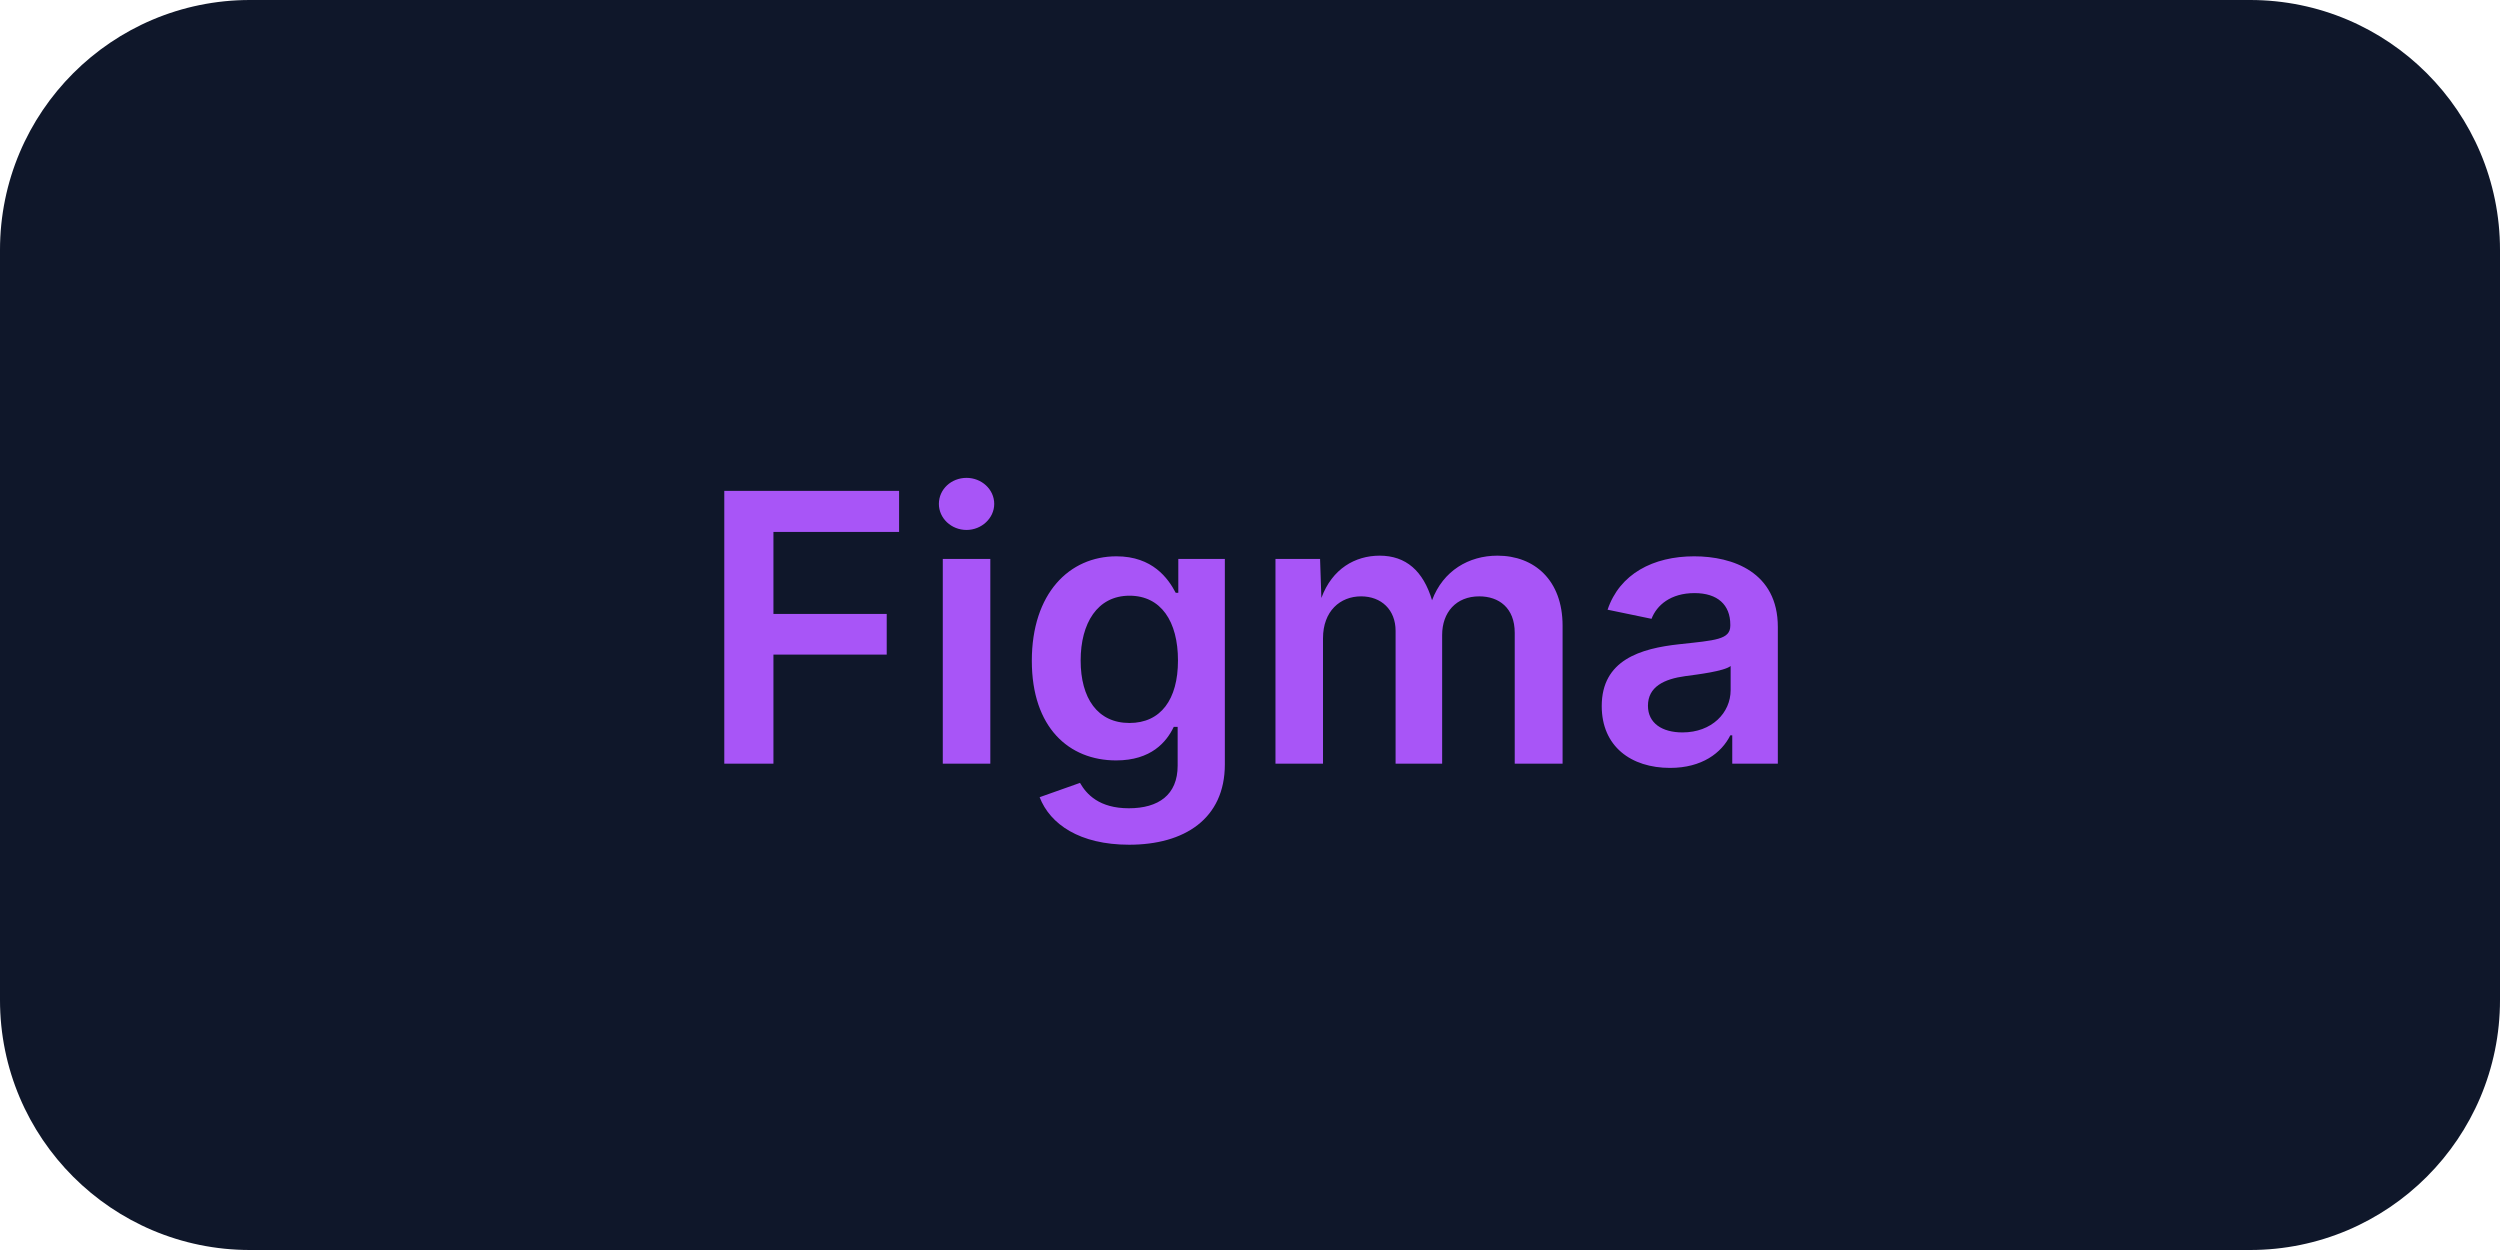
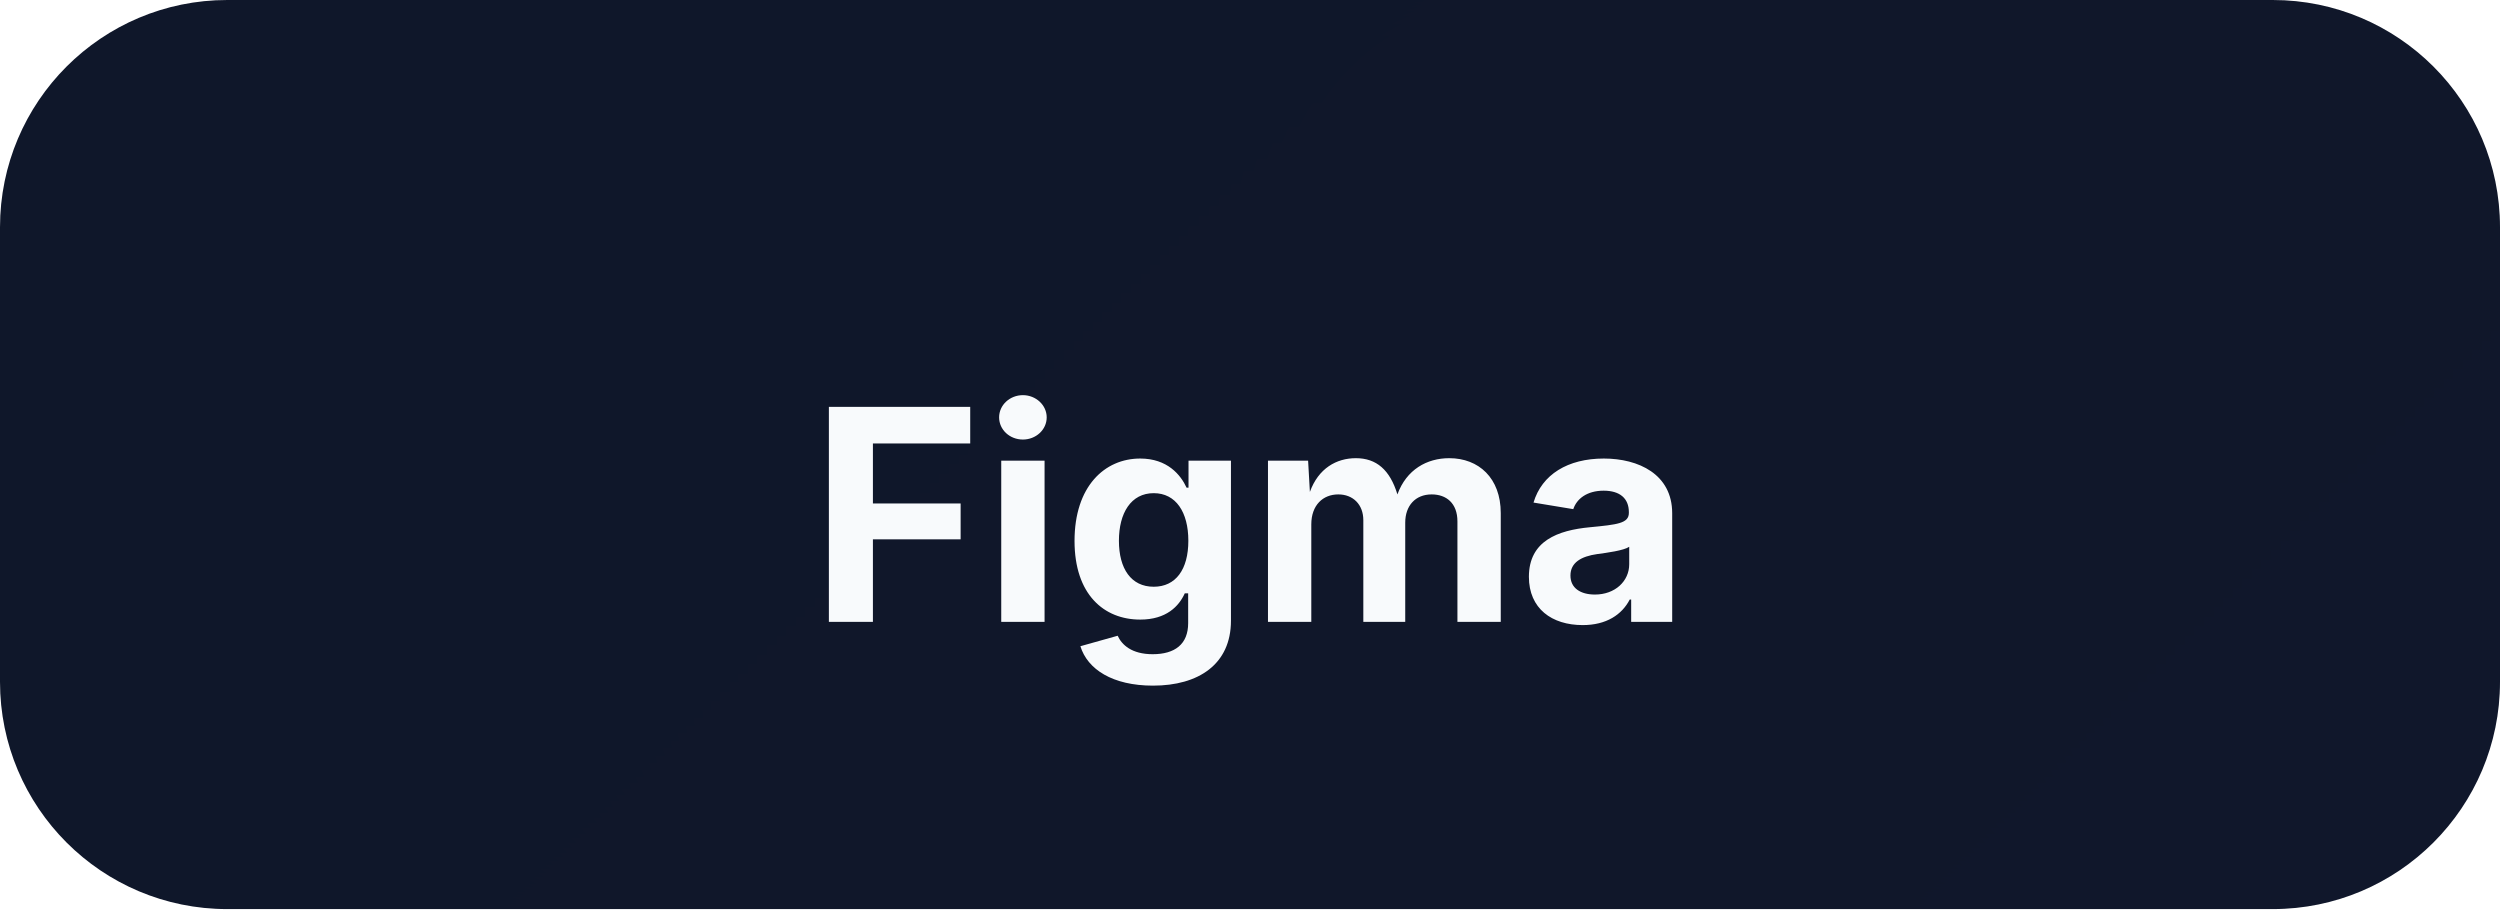
- <svg xmlns="http://www.w3.org/2000/svg" width="120" height="60" viewBox="0 0 120 60" fill="none">
-   <rect width="120" height="60" rx="12" fill="#0f172a" />
-   <text x="50%" y="50%" dominant-baseline="middle" text-anchor="middle" font-family="Inter, sans-serif" font-size="18" font-weight="600" fill="#a855f7">Figma</text>
+ <svg xmlns="http://www.w3.org/2000/svg" width="220" height="80" viewBox="0 0 220 80" fill="none">
+   <defs>
+     <linearGradient id="bg-figma" x1="0" y1="0" x2="220" y2="80">
+       <stop offset="0%" stop-color="#0f172a" />
+       <stop offset="100%" stop-color="#ec4899" />
+     </linearGradient>
+   </defs>
+   <rect width="220" height="80" rx="20" fill="url(#bg-figma)" />
+   <text x="110" y="45" fill="#f8fafc" font-family="Inter, system-ui, sans-serif" font-size="26" font-weight="700" text-anchor="middle" dominant-baseline="middle">
+     Figma
+   </text>
</svg>
